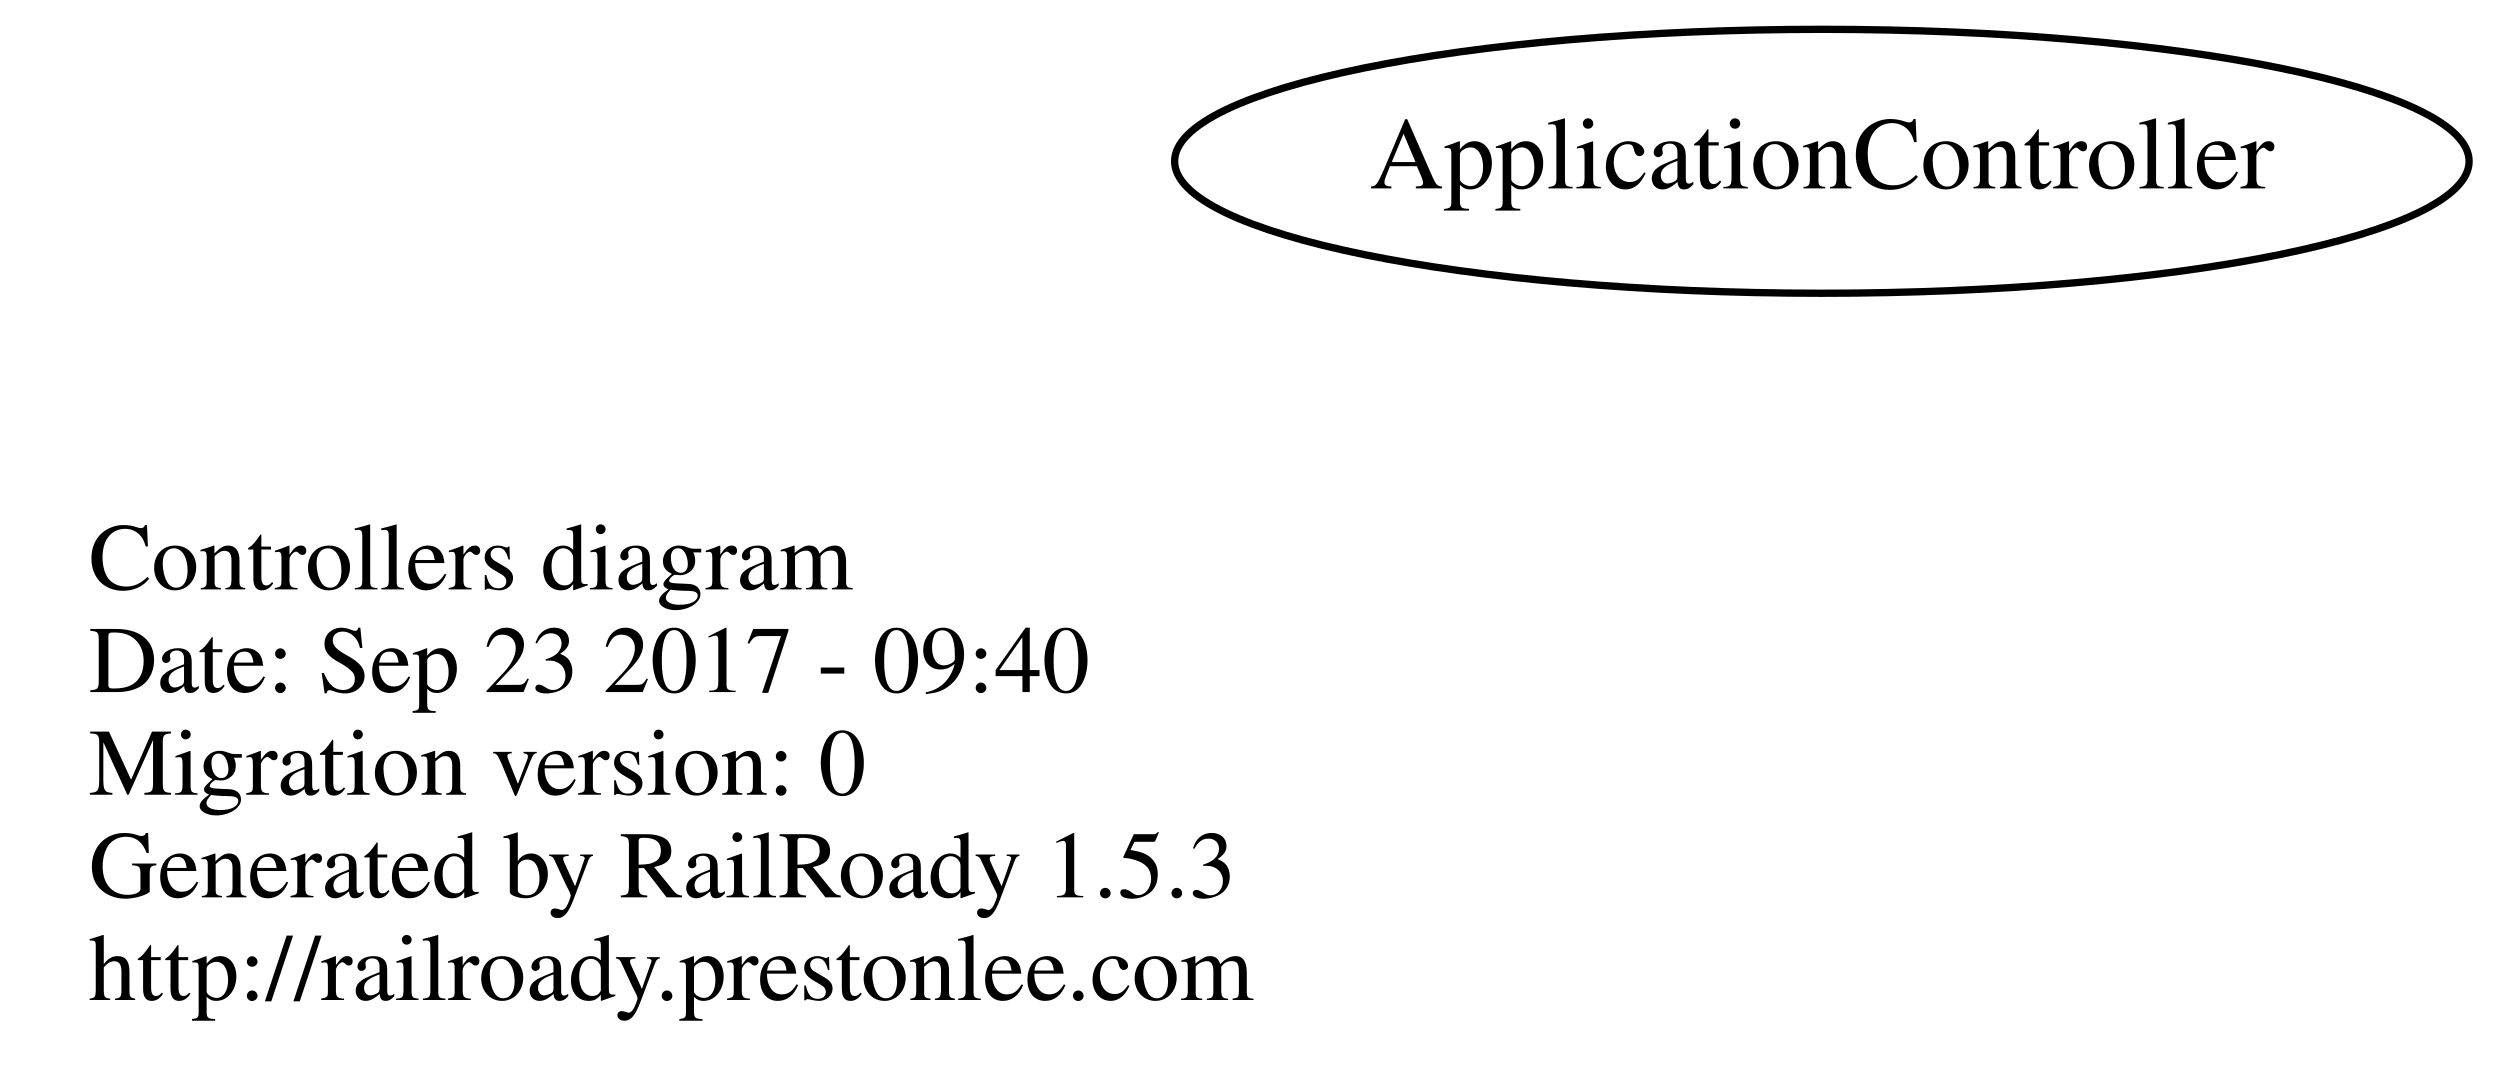
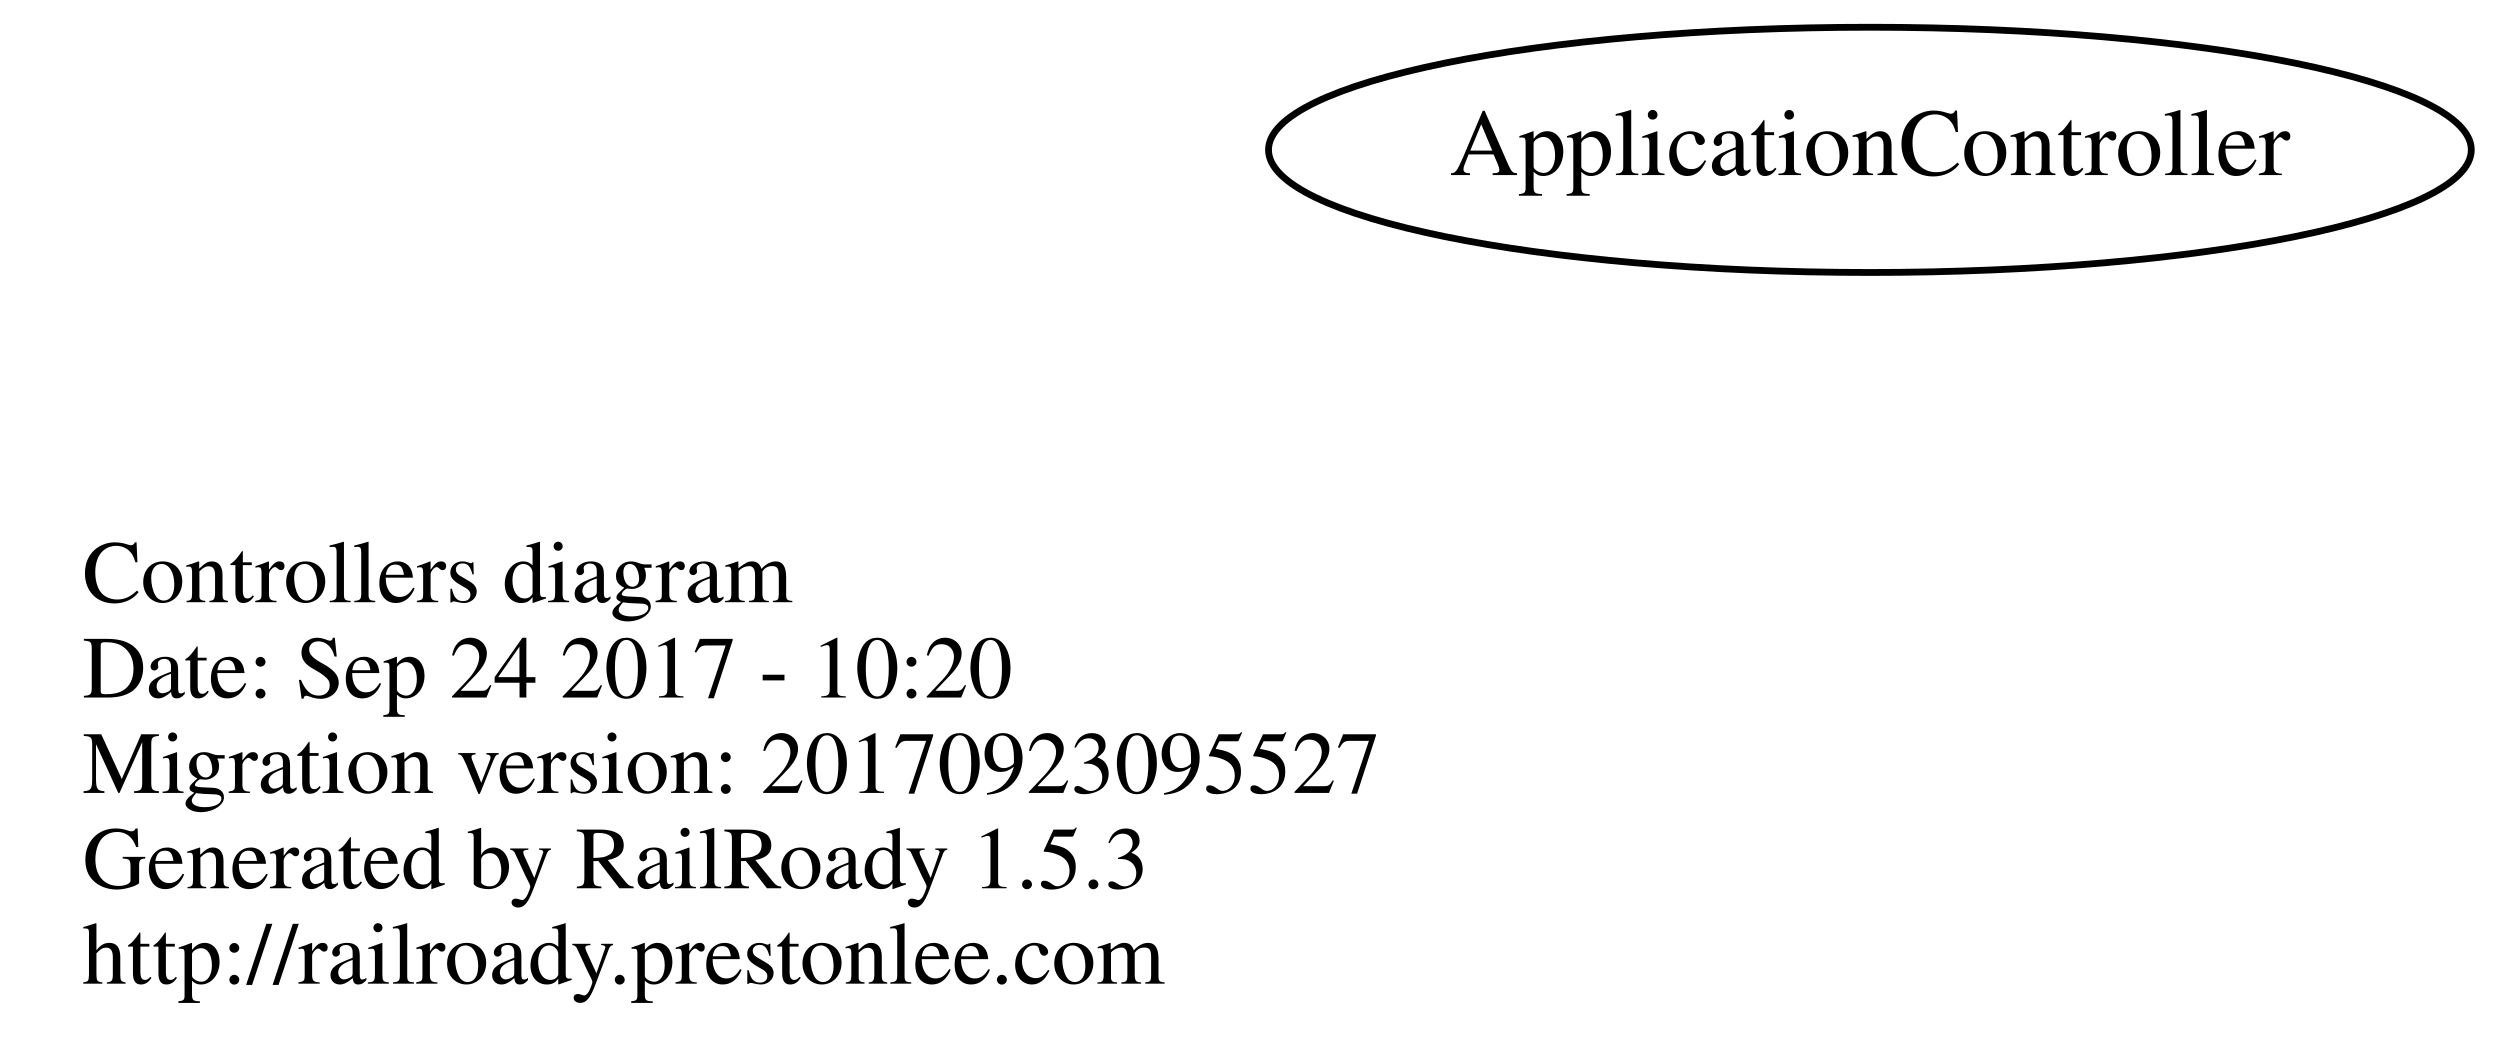
- <svg xmlns="http://www.w3.org/2000/svg" width="341pt" height="148pt" viewBox="0.00 0.00 340.78 148.00">
-   <g id="graph0" class="graph" transform="scale(1 1) rotate(0) translate(4 144)">
-     <polygon fill="none" stroke="none" points="-4,4 -4,-144 336.784,-144 336.784,4 -4,4" />
+ <svg xmlns="http://www.w3.org/2000/svg" width="367pt" height="156pt" viewBox="0.00 0.00 366.78 156.00">
+   <g id="graph0" class="graph" transform="scale(1 1) rotate(0) translate(4 152)">
+     <polygon fill="none" stroke="none" points="-4,4 -4,-152 362.784,-152 362.784,4 -4,4" />
    <g id="node1" class="node">
      <text text-anchor="start" x="8" y="-63.6" font-family="Times,serif" font-size="13.00">Controllers diagram</text>
-       <text text-anchor="start" x="8" y="-49.6" font-family="Times,serif" font-size="13.00">Date: Sep 23 2017 - 09:40</text>
-       <text text-anchor="start" x="8" y="-35.6" font-family="Times,serif" font-size="13.00">Migration version: 0</text>
+       <text text-anchor="start" x="8" y="-49.6" font-family="Times,serif" font-size="13.00">Date: Sep 24 2017 - 10:20</text>
+       <text text-anchor="start" x="8" y="-35.6" font-family="Times,serif" font-size="13.00">Migration version: 20170923095527</text>
      <text text-anchor="start" x="8" y="-21.6" font-family="Times,serif" font-size="13.00">Generated by RailRoady 1.5.3</text>
      <text text-anchor="start" x="8" y="-7.6" font-family="Times,serif" font-size="13.00">http://railroady.prestonlee.com</text>
    </g>
    <g id="node2" class="node">
-       <ellipse fill="none" stroke="black" cx="244.392" cy="-122" rx="88.284" ry="18" />
-       <text text-anchor="middle" x="244.392" y="-118.3" font-family="Times,serif" font-size="14.00">ApplicationController</text>
+       <ellipse fill="none" stroke="black" cx="270.392" cy="-130" rx="88.284" ry="18" />
+       <text text-anchor="middle" x="270.392" y="-126.3" font-family="Times,serif" font-size="14.00">ApplicationController</text>
    </g>
  </g>
</svg>
